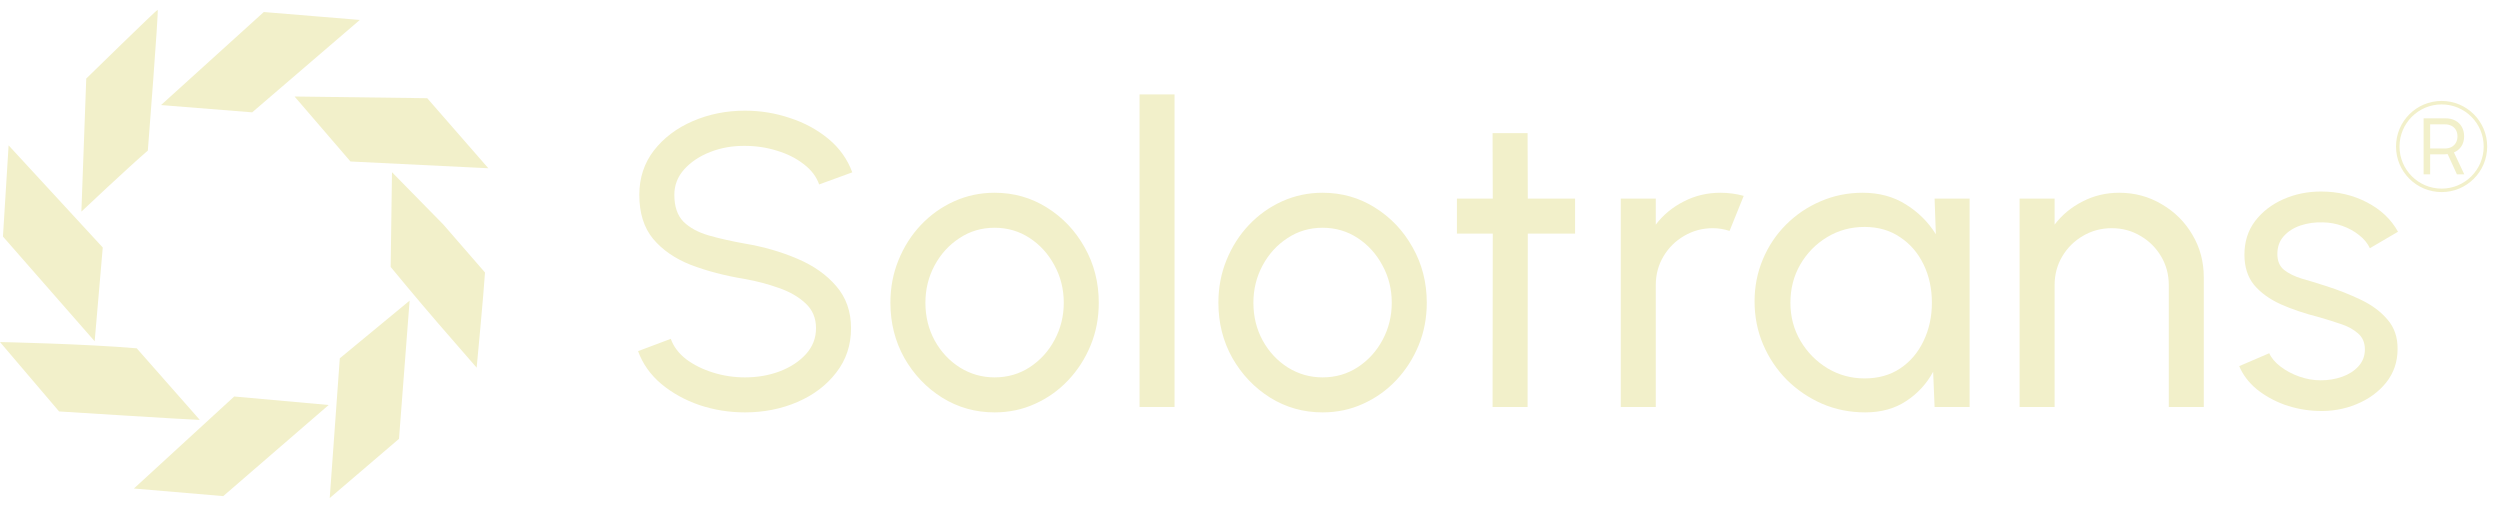
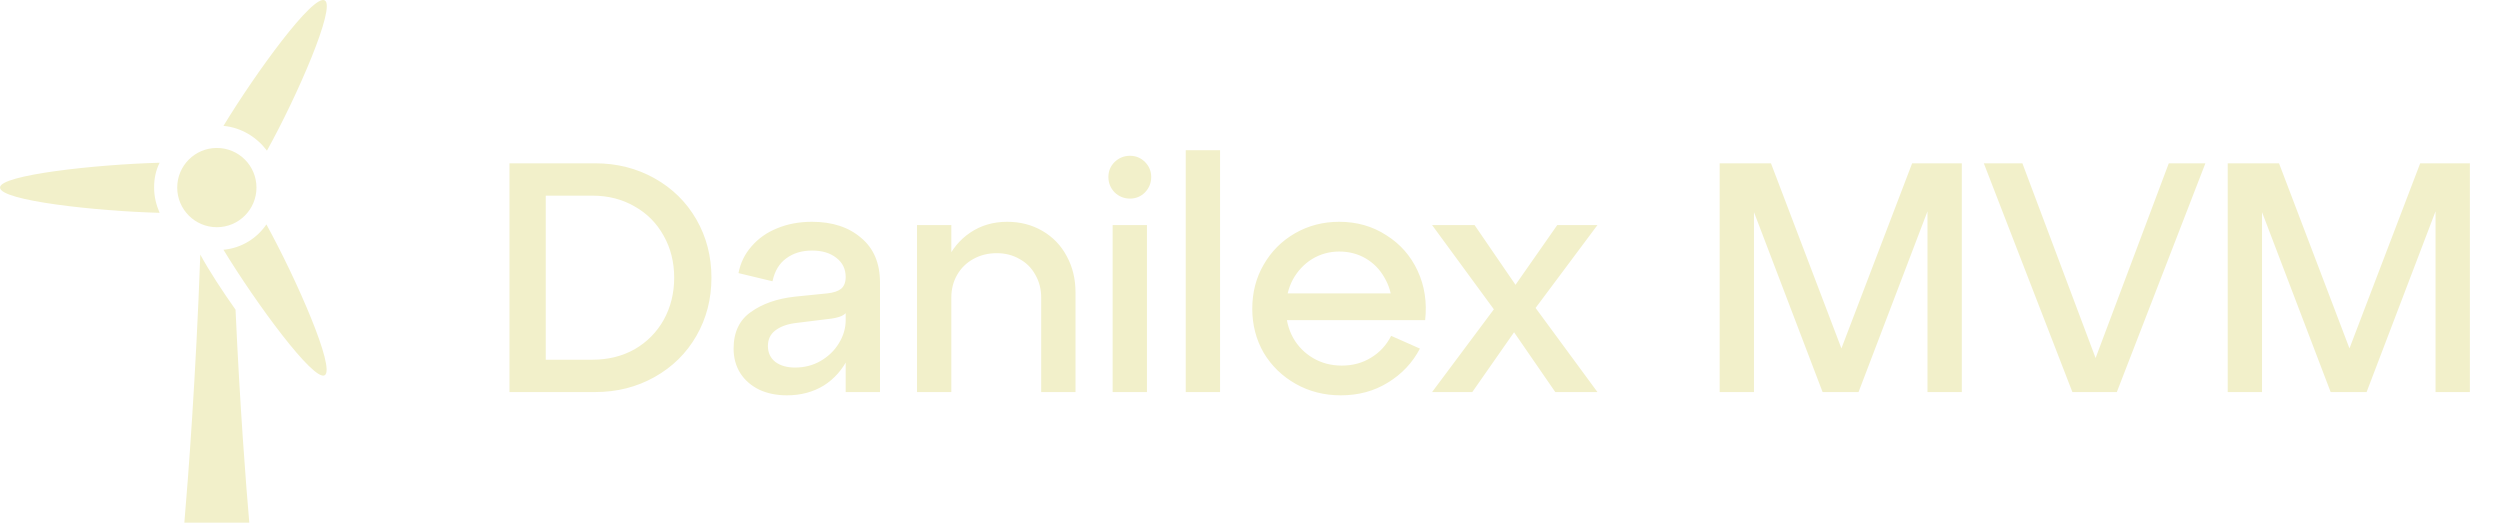
- <svg xmlns="http://www.w3.org/2000/svg" width="128" height="26" viewBox="0 0 128 26" fill="none">
-   <path d="M118.649 21.04C118.073 21.018 117.511 20.912 116.963 20.72C116.424 20.521 115.947 20.254 115.534 19.92C115.128 19.578 114.833 19.187 114.648 18.746L116.185 18.085C116.291 18.326 116.483 18.554 116.761 18.767C117.039 18.981 117.359 19.151 117.721 19.279C118.083 19.407 118.45 19.472 118.82 19.472C119.212 19.472 119.577 19.411 119.919 19.29C120.26 19.169 120.538 18.991 120.751 18.757C120.971 18.515 121.082 18.227 121.082 17.893C121.082 17.537 120.961 17.259 120.719 17.06C120.484 16.854 120.186 16.694 119.823 16.58C119.468 16.459 119.104 16.346 118.735 16.239C118.002 16.054 117.347 15.834 116.771 15.577C116.195 15.314 115.74 14.983 115.406 14.585C115.079 14.18 114.915 13.664 114.915 13.038C114.915 12.377 115.096 11.804 115.459 11.321C115.829 10.837 116.313 10.464 116.91 10.2C117.507 9.937 118.147 9.806 118.831 9.806C119.692 9.806 120.477 9.991 121.188 10.36C121.899 10.73 122.429 11.232 122.778 11.865L121.338 12.708C121.217 12.451 121.031 12.227 120.783 12.035C120.534 11.836 120.25 11.68 119.929 11.566C119.609 11.452 119.282 11.392 118.948 11.385C118.535 11.37 118.147 11.424 117.785 11.545C117.429 11.666 117.141 11.851 116.921 12.1C116.707 12.341 116.601 12.644 116.601 13.006C116.601 13.362 116.715 13.632 116.942 13.817C117.177 14.002 117.479 14.151 117.849 14.265C118.226 14.372 118.635 14.496 119.076 14.639C119.724 14.845 120.327 15.083 120.89 15.354C121.451 15.624 121.904 15.961 122.244 16.367C122.593 16.772 122.763 17.274 122.756 17.871C122.756 18.526 122.561 19.098 122.17 19.589C121.779 20.073 121.27 20.442 120.644 20.698C120.025 20.954 119.36 21.068 118.649 21.04Z" fill="#F2F0CA" />
-   <path d="M112.834 14.201V20.837H111.042V14.595C111.042 14.055 110.91 13.564 110.647 13.123C110.384 12.682 110.032 12.334 109.591 12.078C109.15 11.814 108.659 11.683 108.119 11.683C107.586 11.683 107.094 11.814 106.646 12.078C106.205 12.334 105.853 12.682 105.59 13.123C105.327 13.564 105.196 14.055 105.196 14.595V20.837H103.403V10.168H105.196V11.501C105.573 11.004 106.05 10.609 106.626 10.317C107.202 10.018 107.827 9.869 108.503 9.869C109.299 9.869 110.025 10.065 110.679 10.456C111.341 10.84 111.863 11.359 112.248 12.014C112.638 12.668 112.834 13.397 112.834 14.201Z" fill="#F2F0CA" />
-   <path d="M99.051 10.168H100.844V20.837H99.051L98.977 19.034C98.643 19.652 98.18 20.154 97.59 20.538C97.007 20.922 96.31 21.114 95.5 21.114C94.717 21.114 93.984 20.968 93.301 20.676C92.619 20.378 92.014 19.969 91.488 19.45C90.968 18.923 90.563 18.319 90.272 17.636C89.98 16.953 89.834 16.217 89.834 15.428C89.834 14.666 89.976 13.948 90.261 13.272C90.545 12.597 90.94 12.006 91.445 11.501C91.957 10.989 92.547 10.591 93.216 10.306C93.884 10.015 94.603 9.869 95.372 9.869C96.211 9.869 96.947 10.068 97.579 10.466C98.212 10.858 98.724 11.366 99.115 11.992L99.051 10.168ZM95.468 19.375C96.171 19.375 96.779 19.204 97.291 18.863C97.811 18.514 98.209 18.045 98.487 17.455C98.771 16.864 98.913 16.213 98.913 15.502C98.913 14.777 98.771 14.122 98.487 13.539C98.202 12.949 97.8 12.483 97.281 12.142C96.769 11.793 96.164 11.619 95.468 11.619C94.763 11.619 94.123 11.793 93.547 12.142C92.971 12.49 92.511 12.96 92.17 13.55C91.836 14.133 91.669 14.784 91.669 15.502C91.669 16.221 91.843 16.875 92.192 17.465C92.54 18.048 93.003 18.514 93.579 18.863C94.155 19.204 94.784 19.375 95.468 19.375Z" fill="#F2F0CA" />
-   <path d="M82.984 20.837V10.168H84.776V11.501C85.153 11.004 85.63 10.609 86.206 10.317C86.782 10.018 87.408 9.869 88.084 9.869C88.496 9.869 88.894 9.922 89.278 10.029L88.553 11.822C88.261 11.729 87.977 11.683 87.7 11.683C87.166 11.683 86.675 11.814 86.227 12.078C85.786 12.334 85.434 12.682 85.171 13.123C84.908 13.564 84.776 14.055 84.776 14.595V20.837H82.984Z" fill="#F2F0CA" />
-   <path d="M80.644 11.961H78.223L78.212 20.837H76.42L76.43 11.961H74.595V10.168H76.43L76.42 6.818H78.212L78.223 10.168H80.644V11.961Z" fill="#F2F0CA" />
-   <path d="M67.716 21.114C66.735 21.114 65.839 20.861 65.028 20.357C64.224 19.852 63.581 19.176 63.097 18.329C62.62 17.476 62.382 16.534 62.382 15.502C62.382 14.72 62.521 13.991 62.798 13.315C63.076 12.632 63.456 12.035 63.94 11.523C64.431 11.004 65 10.598 65.647 10.306C66.294 10.015 66.984 9.869 67.716 9.869C68.698 9.869 69.591 10.122 70.394 10.627C71.205 11.132 71.849 11.811 72.325 12.664C72.809 13.518 73.051 14.464 73.051 15.502C73.051 16.277 72.912 17.003 72.635 17.679C72.357 18.354 71.973 18.952 71.483 19.471C70.999 19.983 70.433 20.385 69.786 20.676C69.146 20.968 68.456 21.114 67.716 21.114ZM67.716 19.322C68.385 19.322 68.986 19.147 69.519 18.799C70.06 18.443 70.483 17.977 70.789 17.401C71.102 16.818 71.258 16.185 71.258 15.502C71.258 14.805 71.099 14.165 70.778 13.582C70.465 12.998 70.042 12.533 69.509 12.184C68.975 11.836 68.378 11.661 67.716 11.661C67.048 11.661 66.447 11.839 65.913 12.195C65.38 12.543 64.957 13.009 64.644 13.592C64.331 14.176 64.174 14.812 64.174 15.502C64.174 16.213 64.335 16.861 64.655 17.444C64.975 18.02 65.405 18.479 65.945 18.82C66.486 19.154 67.076 19.322 67.716 19.322Z" fill="#F2F0CA" />
-   <path d="M58.345 20.837V4.834H60.137V20.837H58.345Z" fill="#F2F0CA" />
-   <path d="M50.923 21.114C49.941 21.114 49.045 20.861 48.234 20.357C47.431 19.852 46.787 19.176 46.303 18.329C45.827 17.476 45.589 16.534 45.589 15.502C45.589 14.72 45.727 13.991 46.005 13.315C46.282 12.632 46.663 12.035 47.146 11.523C47.637 11.004 48.206 10.598 48.853 10.306C49.5 10.015 50.19 9.869 50.923 9.869C51.904 9.869 52.797 10.122 53.601 10.627C54.412 11.132 55.055 11.811 55.532 12.664C56.016 13.518 56.257 14.464 56.257 15.502C56.257 16.277 56.119 17.003 55.841 17.679C55.564 18.354 55.18 18.952 54.689 19.471C54.205 19.983 53.64 20.385 52.993 20.676C52.352 20.968 51.663 21.114 50.923 21.114ZM50.923 19.322C51.592 19.322 52.193 19.147 52.726 18.799C53.267 18.443 53.69 17.977 53.995 17.401C54.309 16.818 54.465 16.185 54.465 15.502C54.465 14.805 54.305 14.165 53.985 13.582C53.672 12.998 53.249 12.533 52.715 12.184C52.182 11.836 51.584 11.661 50.923 11.661C50.254 11.661 49.653 11.839 49.12 12.195C48.587 12.543 48.163 13.009 47.85 13.592C47.537 14.176 47.381 14.812 47.381 15.502C47.381 16.213 47.541 16.861 47.861 17.444C48.181 18.02 48.611 18.479 49.152 18.82C49.692 19.154 50.283 19.322 50.923 19.322Z" fill="#F2F0CA" />
-   <path d="M38.142 21.114C37.338 21.114 36.563 20.99 35.816 20.741C35.07 20.485 34.415 20.122 33.853 19.653C33.298 19.183 32.904 18.625 32.669 17.978L34.344 17.348C34.486 17.747 34.749 18.095 35.134 18.394C35.525 18.685 35.983 18.913 36.51 19.076C37.036 19.24 37.58 19.322 38.142 19.322C38.782 19.322 39.376 19.219 39.924 19.012C40.479 18.799 40.927 18.504 41.268 18.127C41.609 17.75 41.78 17.309 41.78 16.804C41.78 16.285 41.602 15.862 41.247 15.535C40.891 15.2 40.436 14.937 39.881 14.745C39.326 14.546 38.747 14.393 38.142 14.286C37.111 14.116 36.186 13.874 35.368 13.561C34.557 13.241 33.914 12.796 33.437 12.227C32.968 11.658 32.733 10.908 32.733 9.976C32.733 9.109 32.982 8.351 33.48 7.704C33.985 7.057 34.65 6.555 35.475 6.2C36.3 5.844 37.189 5.666 38.142 5.666C38.932 5.666 39.696 5.79 40.436 6.039C41.183 6.281 41.841 6.637 42.41 7.106C42.979 7.576 43.388 8.148 43.637 8.824L41.94 9.443C41.798 9.037 41.531 8.689 41.14 8.397C40.756 8.098 40.301 7.871 39.774 7.714C39.255 7.551 38.711 7.469 38.142 7.469C37.509 7.462 36.919 7.565 36.371 7.779C35.824 7.992 35.379 8.287 35.038 8.664C34.696 9.041 34.526 9.478 34.526 9.976C34.526 10.574 34.682 11.032 34.995 11.352C35.315 11.665 35.749 11.9 36.297 12.057C36.844 12.213 37.459 12.352 38.142 12.473C39.109 12.636 40.006 12.896 40.831 13.251C41.656 13.6 42.317 14.066 42.815 14.649C43.32 15.232 43.573 15.951 43.573 16.804C43.573 17.672 43.32 18.429 42.815 19.076C42.317 19.724 41.656 20.225 40.831 20.581C40.006 20.936 39.109 21.114 38.142 21.114Z" fill="#F2F0CA" />
-   <path fill-rule="evenodd" clip-rule="evenodd" d="M4.416 4.022L4.167 10.834C4.167 10.834 6.586 8.553 7.569 7.709C7.569 7.709 8.129 0.569 8.073 0.5C8.049 0.471 4.416 4.022 4.416 4.022ZM8.245 5.379L12.911 5.752L18.422 1.021L13.506 0.616L8.245 5.379ZM15.081 4.941L17.944 8.268L25.002 8.614L21.874 5.028L15.081 4.941ZM0.441 7.443L0.151 12.111L4.847 17.473L5.261 12.672L0.441 7.443ZM20.07 8.818L20.002 13.667C20.002 13.667 21.375 15.337 22.45 16.575L24.405 18.825C24.405 18.825 24.774 14.931 24.832 13.952L22.695 11.492L20.07 8.818ZM20.972 15.393L17.398 18.345L16.882 25.5L20.429 22.468L20.972 15.393ZM0 17.513L3.025 21.066C3.025 21.066 9.778 21.493 10.229 21.499L7.001 17.834C4.302 17.6 0 17.513 0 17.513ZM6.856 25.012L11.43 25.401L16.828 20.736L11.991 20.301L6.856 25.012Z" fill="#F2F0CA" />
-   <path d="M126.171 8.925H125.794L125.319 7.89C125.257 7.899 125.191 7.903 125.124 7.903H124.424V8.925H124.089V6.058H125.205C125.397 6.058 125.565 6.096 125.709 6.172C125.854 6.248 125.965 6.356 126.044 6.496C126.123 6.635 126.163 6.796 126.163 6.98C126.163 7.18 126.116 7.35 126.023 7.49C125.933 7.629 125.805 7.734 125.642 7.805L126.171 8.925ZM124.424 7.603H125.176C125.305 7.603 125.419 7.577 125.516 7.527C125.613 7.475 125.688 7.403 125.742 7.309C125.795 7.215 125.822 7.106 125.822 6.982C125.822 6.856 125.795 6.746 125.742 6.654C125.688 6.561 125.613 6.49 125.516 6.441C125.419 6.391 125.305 6.366 125.176 6.366H124.424V7.603Z" fill="#F2F0CA" />
-   <path d="M127.165 7.502C127.165 6.311 126.201 5.346 125.011 5.346C123.819 5.346 122.855 6.311 122.855 7.502C122.855 8.692 123.819 9.657 125.011 9.657V9.835C123.721 9.835 122.676 8.79 122.676 7.502C122.676 6.213 123.721 5.168 125.011 5.168C126.299 5.168 127.344 6.213 127.344 7.502C127.344 8.79 126.299 9.835 125.011 9.835V9.657C126.201 9.657 127.165 8.692 127.165 7.502Z" fill="#F2F0CA" />
+ <svg xmlns="http://www.w3.org/2000/svg" width="153" height="32" viewBox="0 0 153 32" fill="none">
+   <path d="M12.259 15.584C11.989 23.062 11.518 29.26 11.282 31.989H15.257C15.055 29.698 14.684 24.881 14.415 18.953C13.606 17.807 12.832 16.628 12.259 15.584Z" fill="#F2F0CA" />
+   <path d="M13.676 15.285C15.663 18.552 19.2 23.369 19.873 22.965C20.547 22.561 18.155 17.104 16.303 13.735C15.73 14.578 14.787 15.184 13.676 15.285Z" fill="#F2F0CA" />
+   <path d="M0 11.476C0 12.284 5.928 12.924 9.768 13.025C9.566 12.554 9.431 12.048 9.431 11.476C9.431 10.937 9.532 10.432 9.768 9.96C5.928 10.061 0 10.701 0 11.476Z" fill="#F2F0CA" />
+   <path d="M16.337 9.22C18.189 5.885 20.581 0.394 19.873 0.024C19.166 -0.38 15.663 4.437 13.676 7.704C14.787 7.805 15.73 8.412 16.337 9.22Z" fill="#F2F0CA" />
+   <path d="M13.271 13.905C14.61 13.905 15.696 12.819 15.696 11.48C15.696 10.14 14.61 9.055 13.271 9.055C11.931 9.055 10.846 10.14 10.846 11.48C10.846 12.819 11.931 13.905 13.271 13.905Z" fill="#F2F0CA" />
+   <path d="M31.18 9.994H36.42C37.753 9.994 38.967 10.301 40.06 10.914C41.153 11.527 42.007 12.367 42.62 13.434C43.233 14.501 43.54 15.688 43.54 16.994C43.54 18.301 43.233 19.488 42.62 20.554C42.007 21.621 41.153 22.461 40.06 23.074C38.967 23.688 37.753 23.994 36.42 23.994H31.18V9.994ZM36.26 22.014C37.22 22.014 38.08 21.801 38.84 21.374C39.6 20.934 40.193 20.334 40.62 19.574C41.047 18.801 41.26 17.941 41.26 16.994C41.26 16.047 41.047 15.194 40.62 14.434C40.193 13.661 39.6 13.061 38.84 12.634C38.08 12.194 37.22 11.974 36.26 11.974H33.4V22.014H36.26ZM44.896 21.334C44.896 20.334 45.25 19.587 45.956 19.094C46.663 18.587 47.563 18.274 48.656 18.154L50.636 17.954C51.01 17.914 51.29 17.821 51.476 17.674C51.663 17.514 51.756 17.274 51.756 16.954C51.756 16.461 51.563 16.067 51.176 15.774C50.803 15.481 50.31 15.334 49.696 15.334C49.07 15.334 48.543 15.494 48.116 15.814C47.69 16.121 47.41 16.587 47.276 17.214L45.196 16.714C45.316 16.087 45.583 15.541 45.996 15.074C46.41 14.594 46.93 14.227 47.556 13.974C48.196 13.707 48.91 13.574 49.696 13.574C50.936 13.574 51.936 13.901 52.696 14.554C53.47 15.194 53.856 16.108 53.856 17.294V23.994H51.756V21.794L51.936 21.854C51.576 22.601 51.07 23.181 50.416 23.594C49.763 23.994 49.01 24.194 48.156 24.194C47.53 24.194 46.97 24.081 46.476 23.854C45.983 23.614 45.596 23.281 45.316 22.854C45.036 22.414 44.896 21.907 44.896 21.334ZM46.996 21.174C46.996 21.587 47.15 21.914 47.456 22.154C47.763 22.381 48.163 22.494 48.656 22.494C49.23 22.494 49.75 22.361 50.216 22.094C50.696 21.814 51.07 21.454 51.336 21.014C51.616 20.561 51.756 20.087 51.756 19.594V18.834L51.936 18.894C51.856 19.094 51.716 19.241 51.516 19.334C51.316 19.427 51.01 19.494 50.596 19.534L48.656 19.774C48.15 19.841 47.743 19.994 47.436 20.234C47.143 20.461 46.996 20.774 46.996 21.174ZM56.121 13.774H58.221V16.354L57.921 16.014C58.241 15.268 58.728 14.674 59.381 14.234C60.035 13.794 60.788 13.574 61.641 13.574C62.441 13.574 63.161 13.761 63.801 14.134C64.441 14.508 64.935 15.021 65.281 15.674C65.641 16.328 65.821 17.067 65.821 17.894V23.994H63.721V18.214C63.721 17.694 63.601 17.227 63.361 16.814C63.135 16.401 62.815 16.081 62.401 15.854C61.988 15.614 61.521 15.494 61.001 15.494C60.468 15.494 59.988 15.614 59.561 15.854C59.148 16.081 58.821 16.401 58.581 16.814C58.341 17.227 58.221 17.694 58.221 18.214V23.994H56.121V13.774ZM68.094 13.774H70.194V23.994H68.094V13.774ZM67.834 10.834C67.834 10.474 67.961 10.168 68.214 9.914C68.481 9.661 68.794 9.534 69.154 9.534C69.514 9.534 69.821 9.661 70.074 9.914C70.327 10.168 70.454 10.474 70.454 10.834C70.454 11.194 70.327 11.508 70.074 11.774C69.821 12.027 69.514 12.154 69.154 12.154C68.794 12.154 68.481 12.027 68.214 11.774C67.961 11.508 67.834 11.194 67.834 10.834ZM72.567 9.194H74.667V23.994H72.567V9.194ZM78.499 17.954H85.699L85.199 18.614C85.173 18.014 85.013 17.468 84.719 16.974C84.439 16.481 84.059 16.094 83.579 15.814C83.099 15.534 82.559 15.394 81.959 15.394C81.359 15.394 80.806 15.547 80.299 15.854C79.806 16.161 79.413 16.581 79.119 17.114C78.839 17.648 78.699 18.241 78.699 18.894C78.699 19.547 78.846 20.141 79.139 20.674C79.433 21.194 79.839 21.608 80.359 21.914C80.879 22.221 81.466 22.374 82.119 22.374C82.786 22.374 83.379 22.214 83.899 21.894C84.433 21.574 84.846 21.128 85.139 20.554L86.899 21.334C86.446 22.201 85.793 22.894 84.939 23.414C84.099 23.934 83.139 24.194 82.059 24.194C81.046 24.194 80.126 23.961 79.299 23.494C78.473 23.027 77.819 22.394 77.339 21.594C76.873 20.781 76.639 19.881 76.639 18.894C76.639 17.894 76.873 16.994 77.339 16.194C77.806 15.381 78.446 14.741 79.259 14.274C80.073 13.807 80.973 13.574 81.959 13.574C83.039 13.574 83.999 13.848 84.839 14.394C85.693 14.928 86.333 15.654 86.759 16.574C87.186 17.494 87.339 18.501 87.219 19.594H78.499V17.954ZM92.004 18.154L91.984 19.694L87.644 13.774H90.244L93.244 18.154H92.244L95.304 13.774H97.764L93.404 19.614L93.424 18.094L97.764 23.994H95.184L92.164 19.614H93.164L90.104 23.994H87.644L92.004 18.154ZM105.243 9.994H107.343V23.994H105.243V9.994ZM106.203 9.994H108.383L113.483 23.394H111.903L117.023 9.994H119.083L113.743 23.994H111.543L106.203 9.994ZM117.963 9.994H120.063V23.994H117.963V9.994ZM121.41 9.994H123.77L129.01 23.934H127.49L132.73 9.994H134.97L129.55 23.994H126.83L121.41 9.994ZM136.336 9.994H138.436V23.994H136.336V9.994ZM137.296 9.994H139.476L144.576 23.394H142.996L148.116 9.994H150.176L144.836 23.994H142.636L137.296 9.994ZM149.056 9.994H151.156V23.994H149.056V9.994Z" fill="#F2F0CA" />
</svg>
